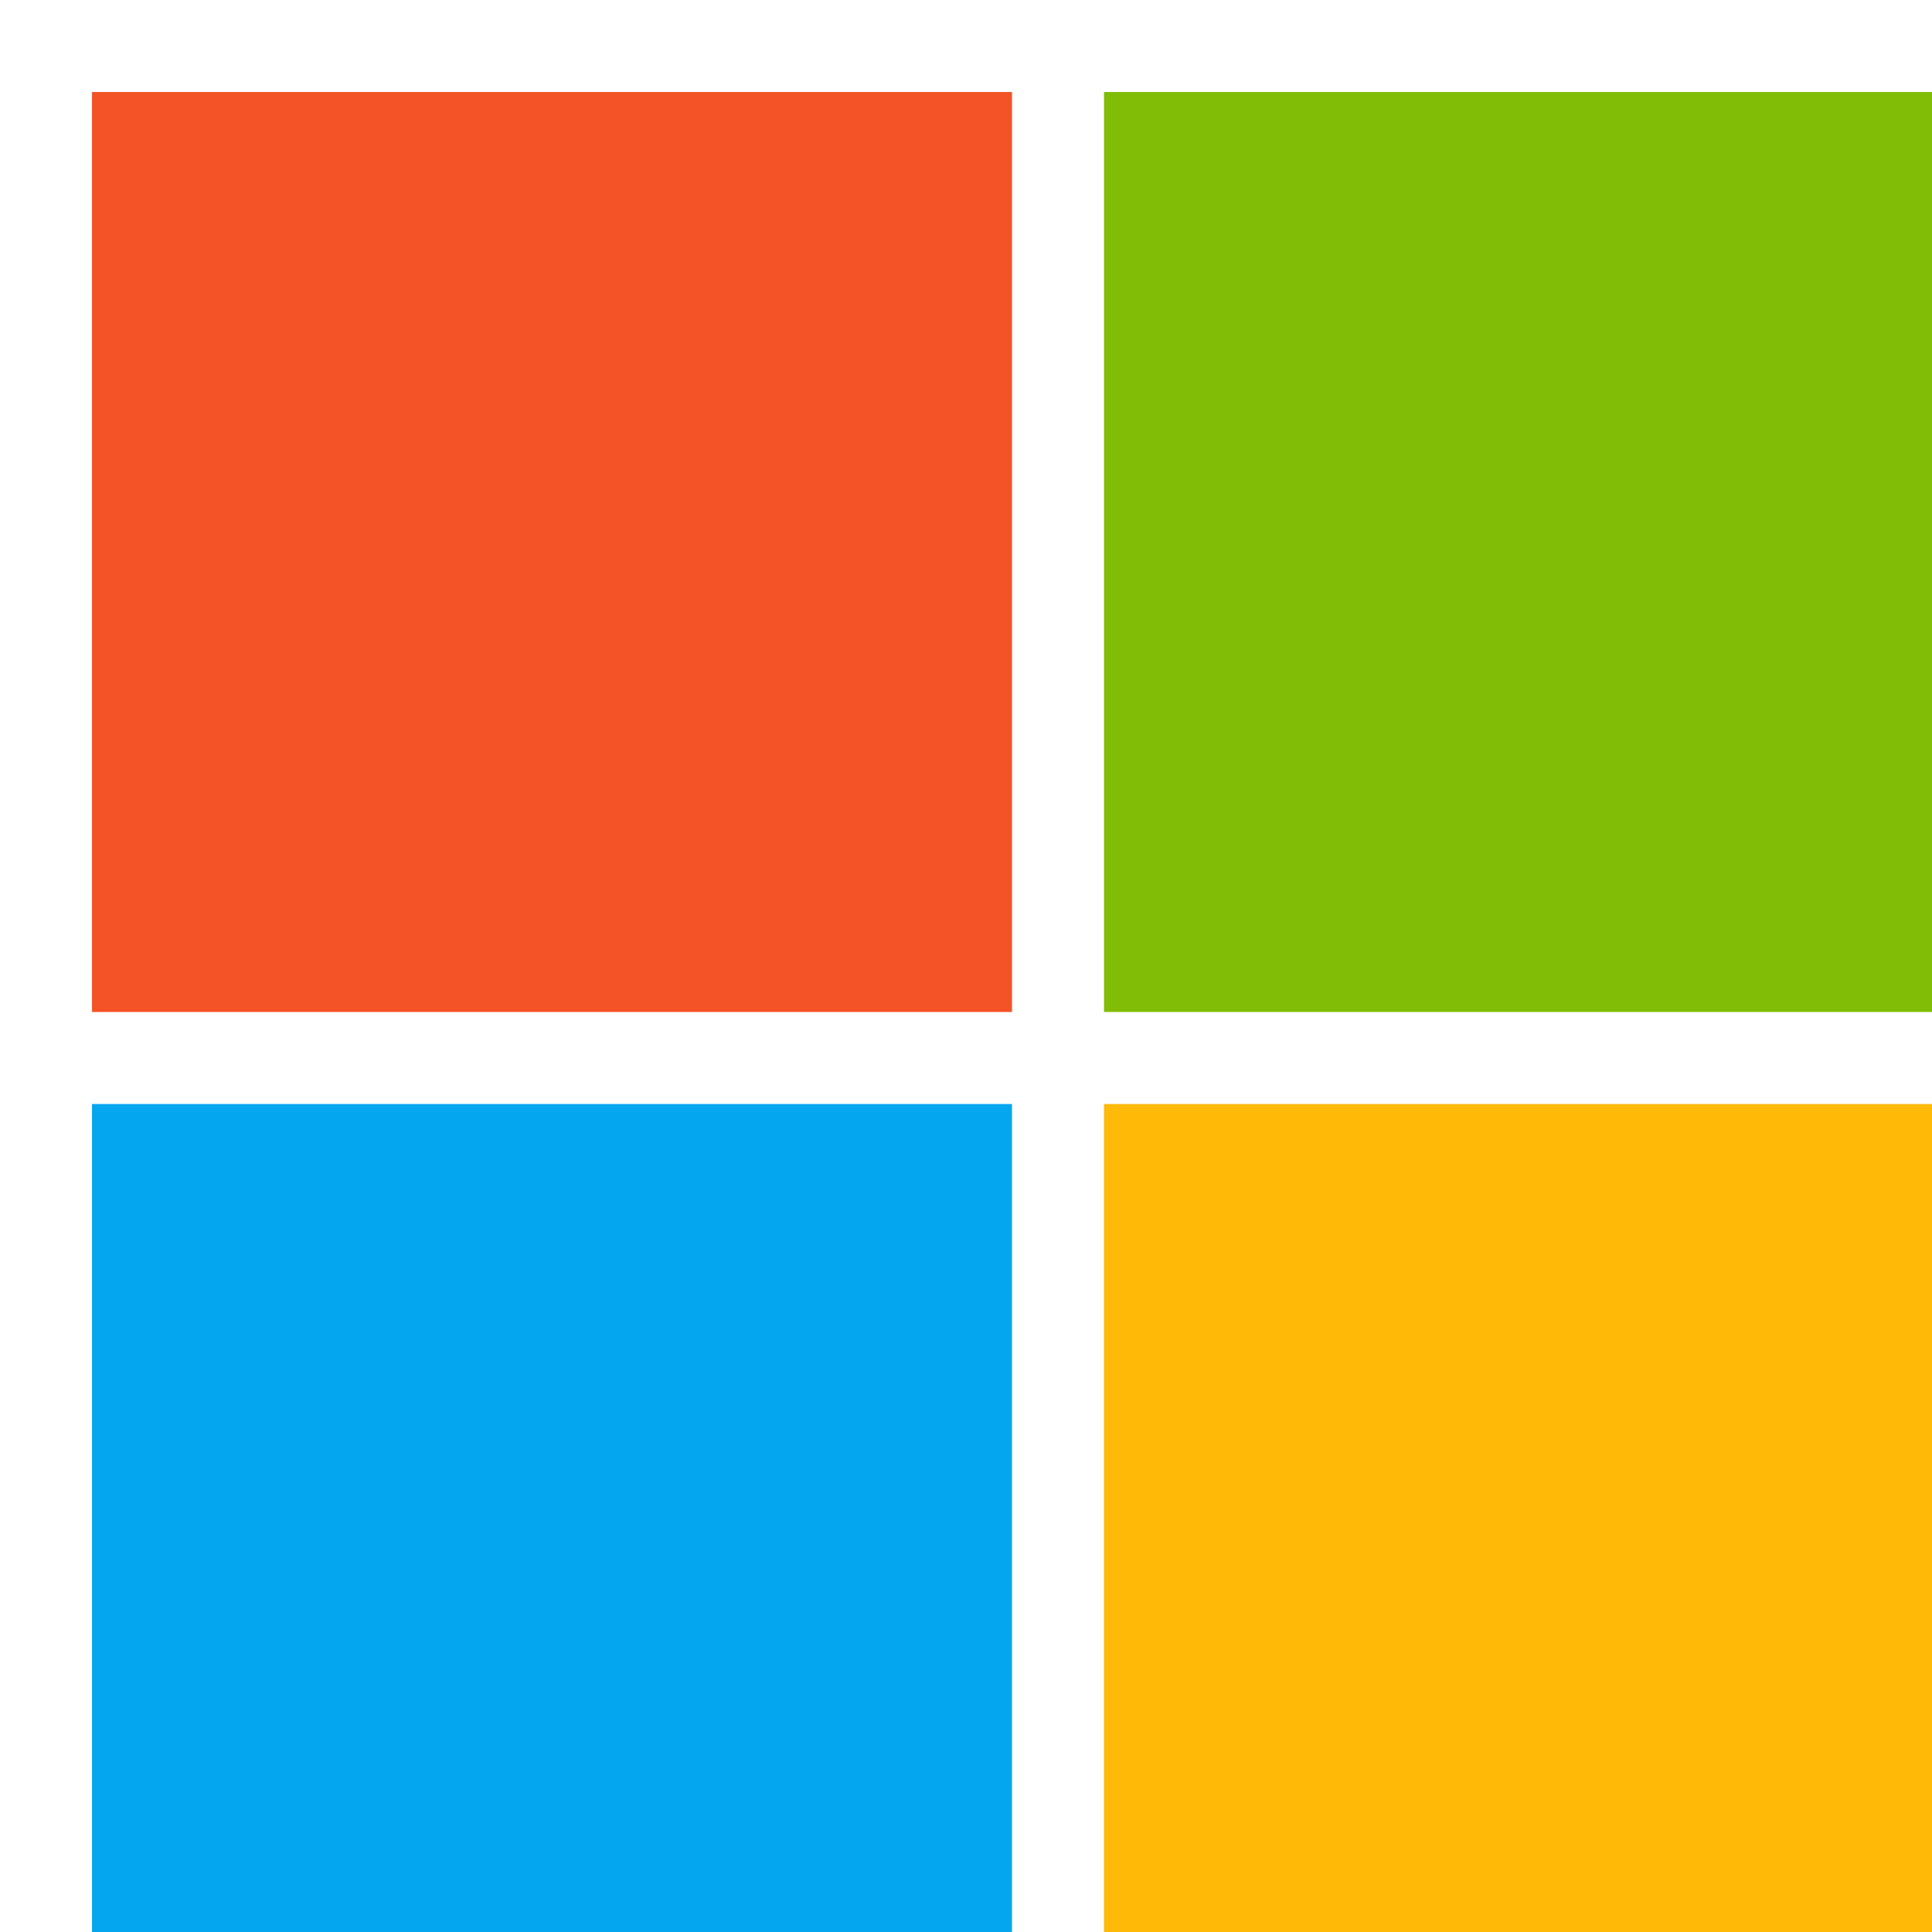
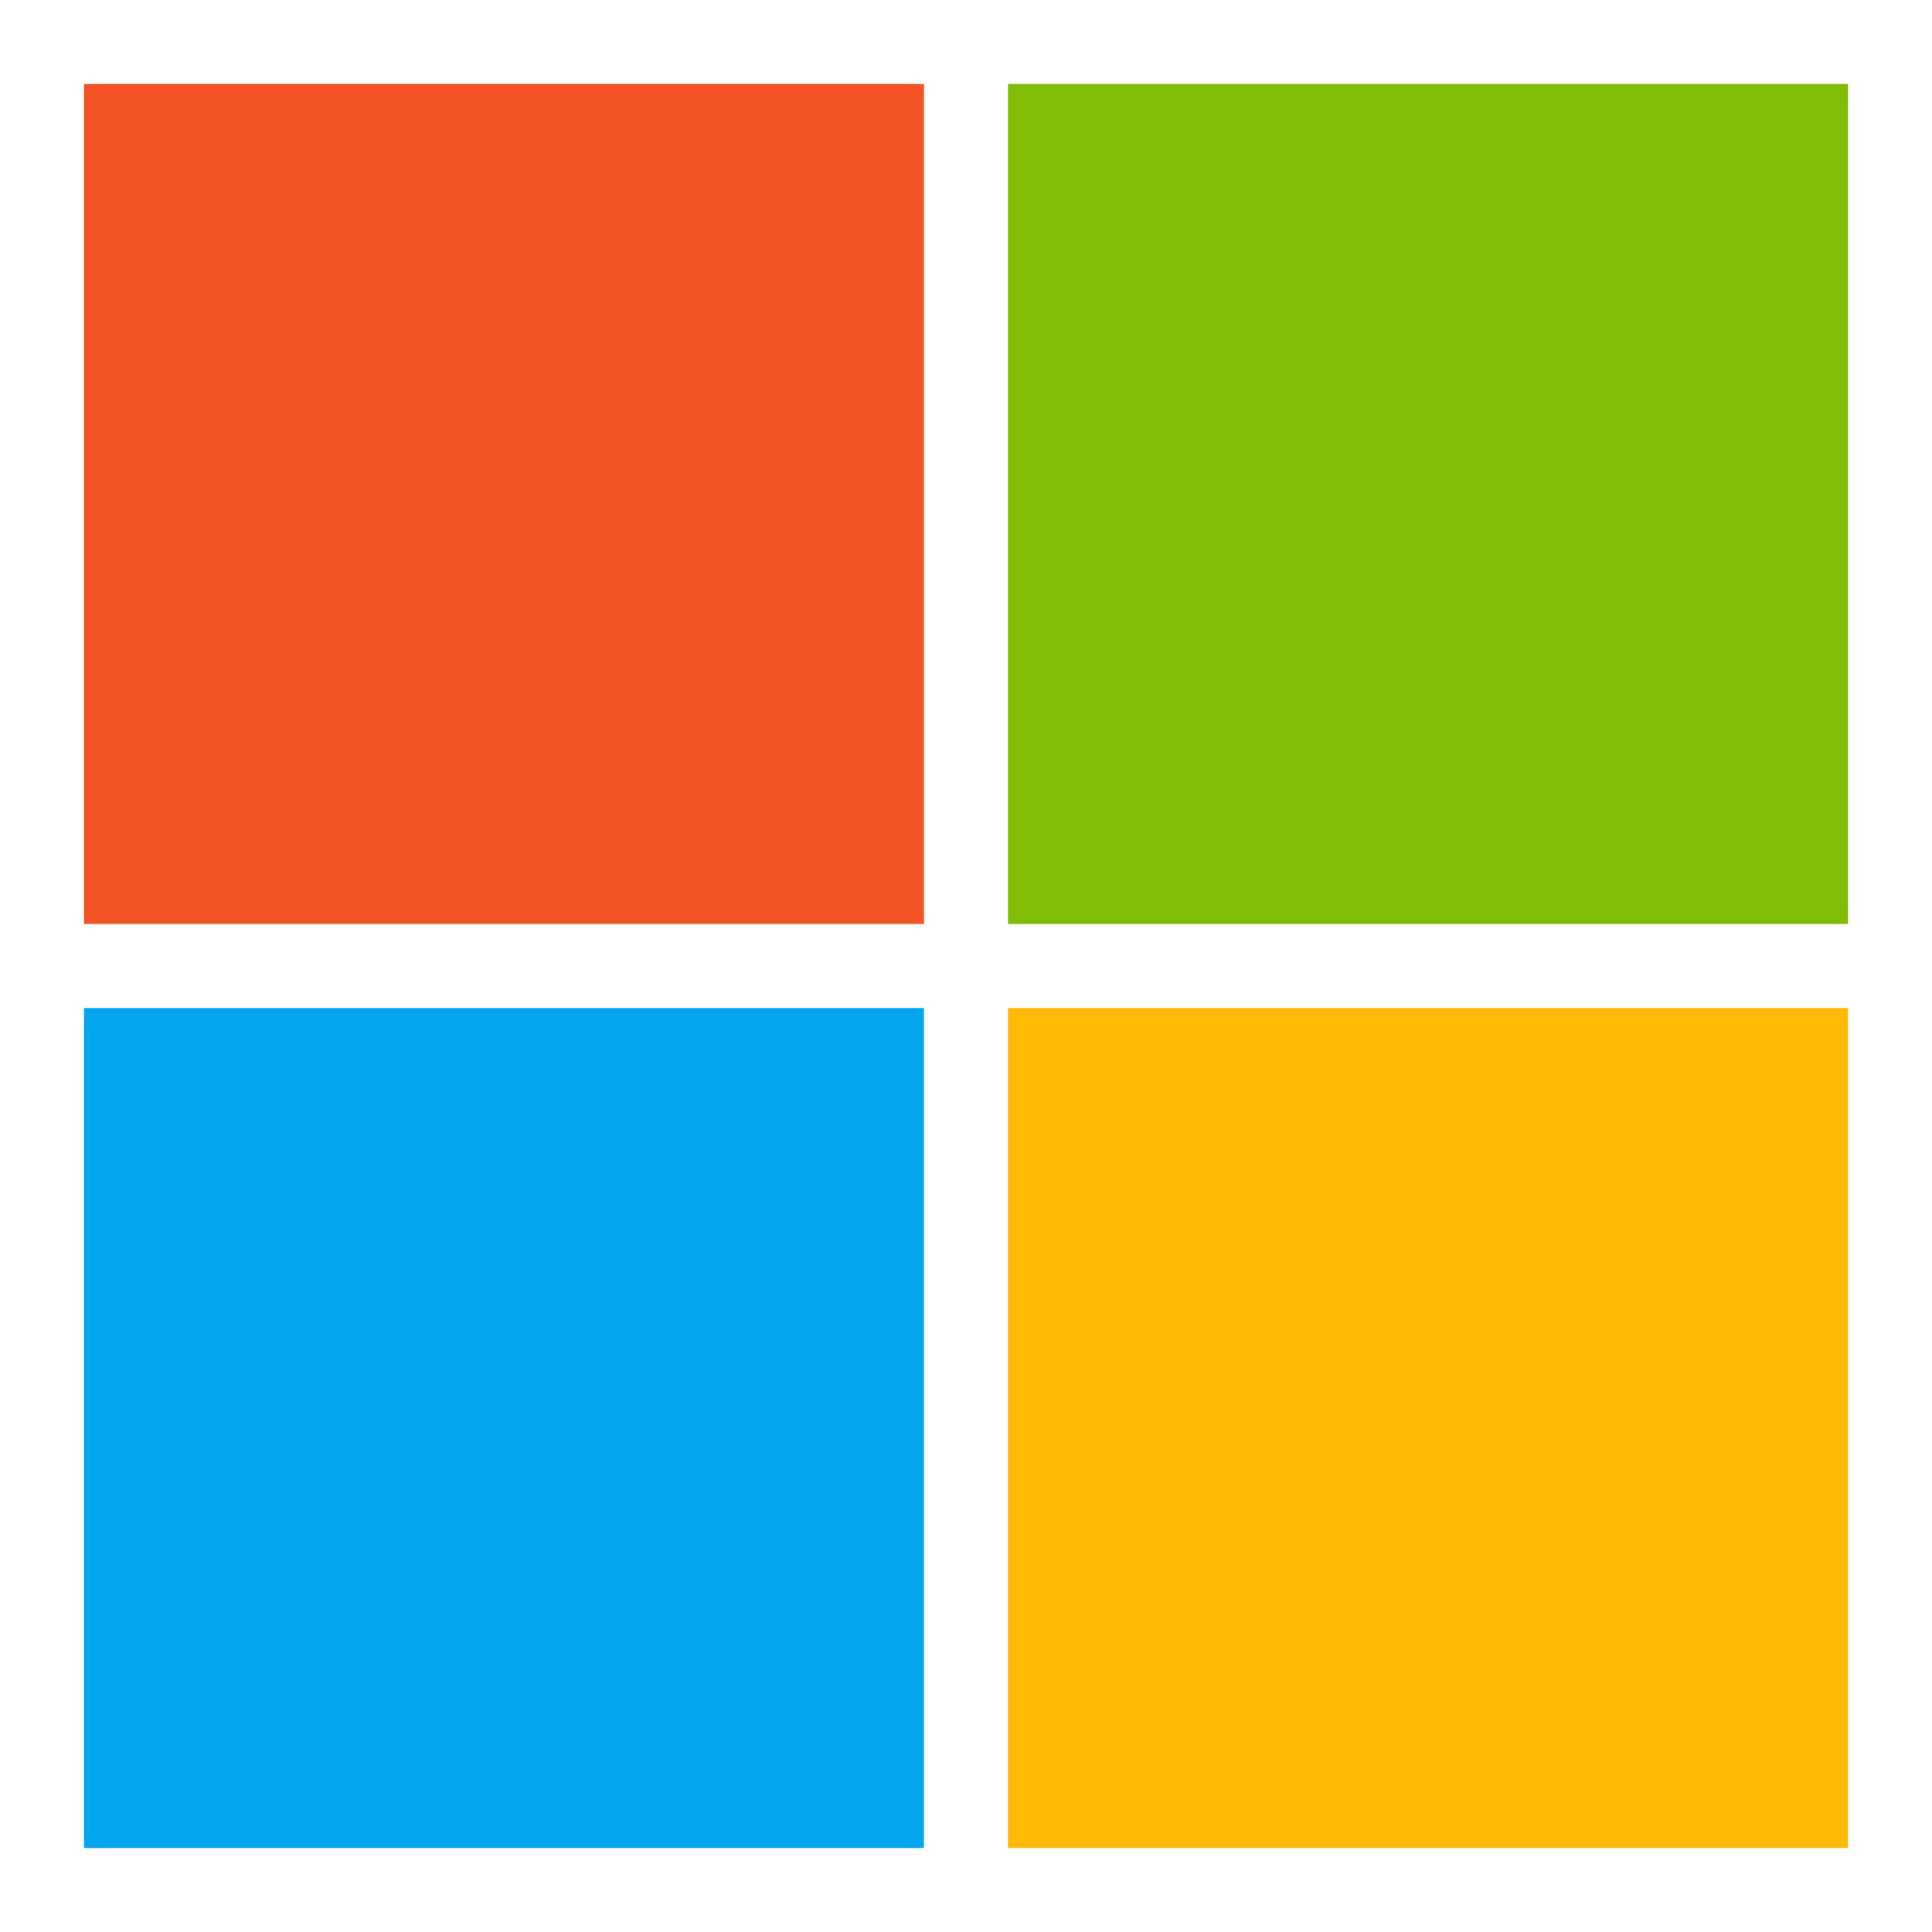
- <svg xmlns="http://www.w3.org/2000/svg" viewbox="0 0 23 23">
+ <svg xmlns="http://www.w3.org/2000/svg" viewBox="0 0 23 23">
  <path fill="#f35325" d="M1 1h10v10H1z" />
  <path fill="#81bc06" d="M12 1h10v10H12z" />
  <path fill="#05a6f0" d="M1 12h10v10H1z" />
  <path fill="#ffba08" d="M12 12h10v10H12z" />
</svg>
